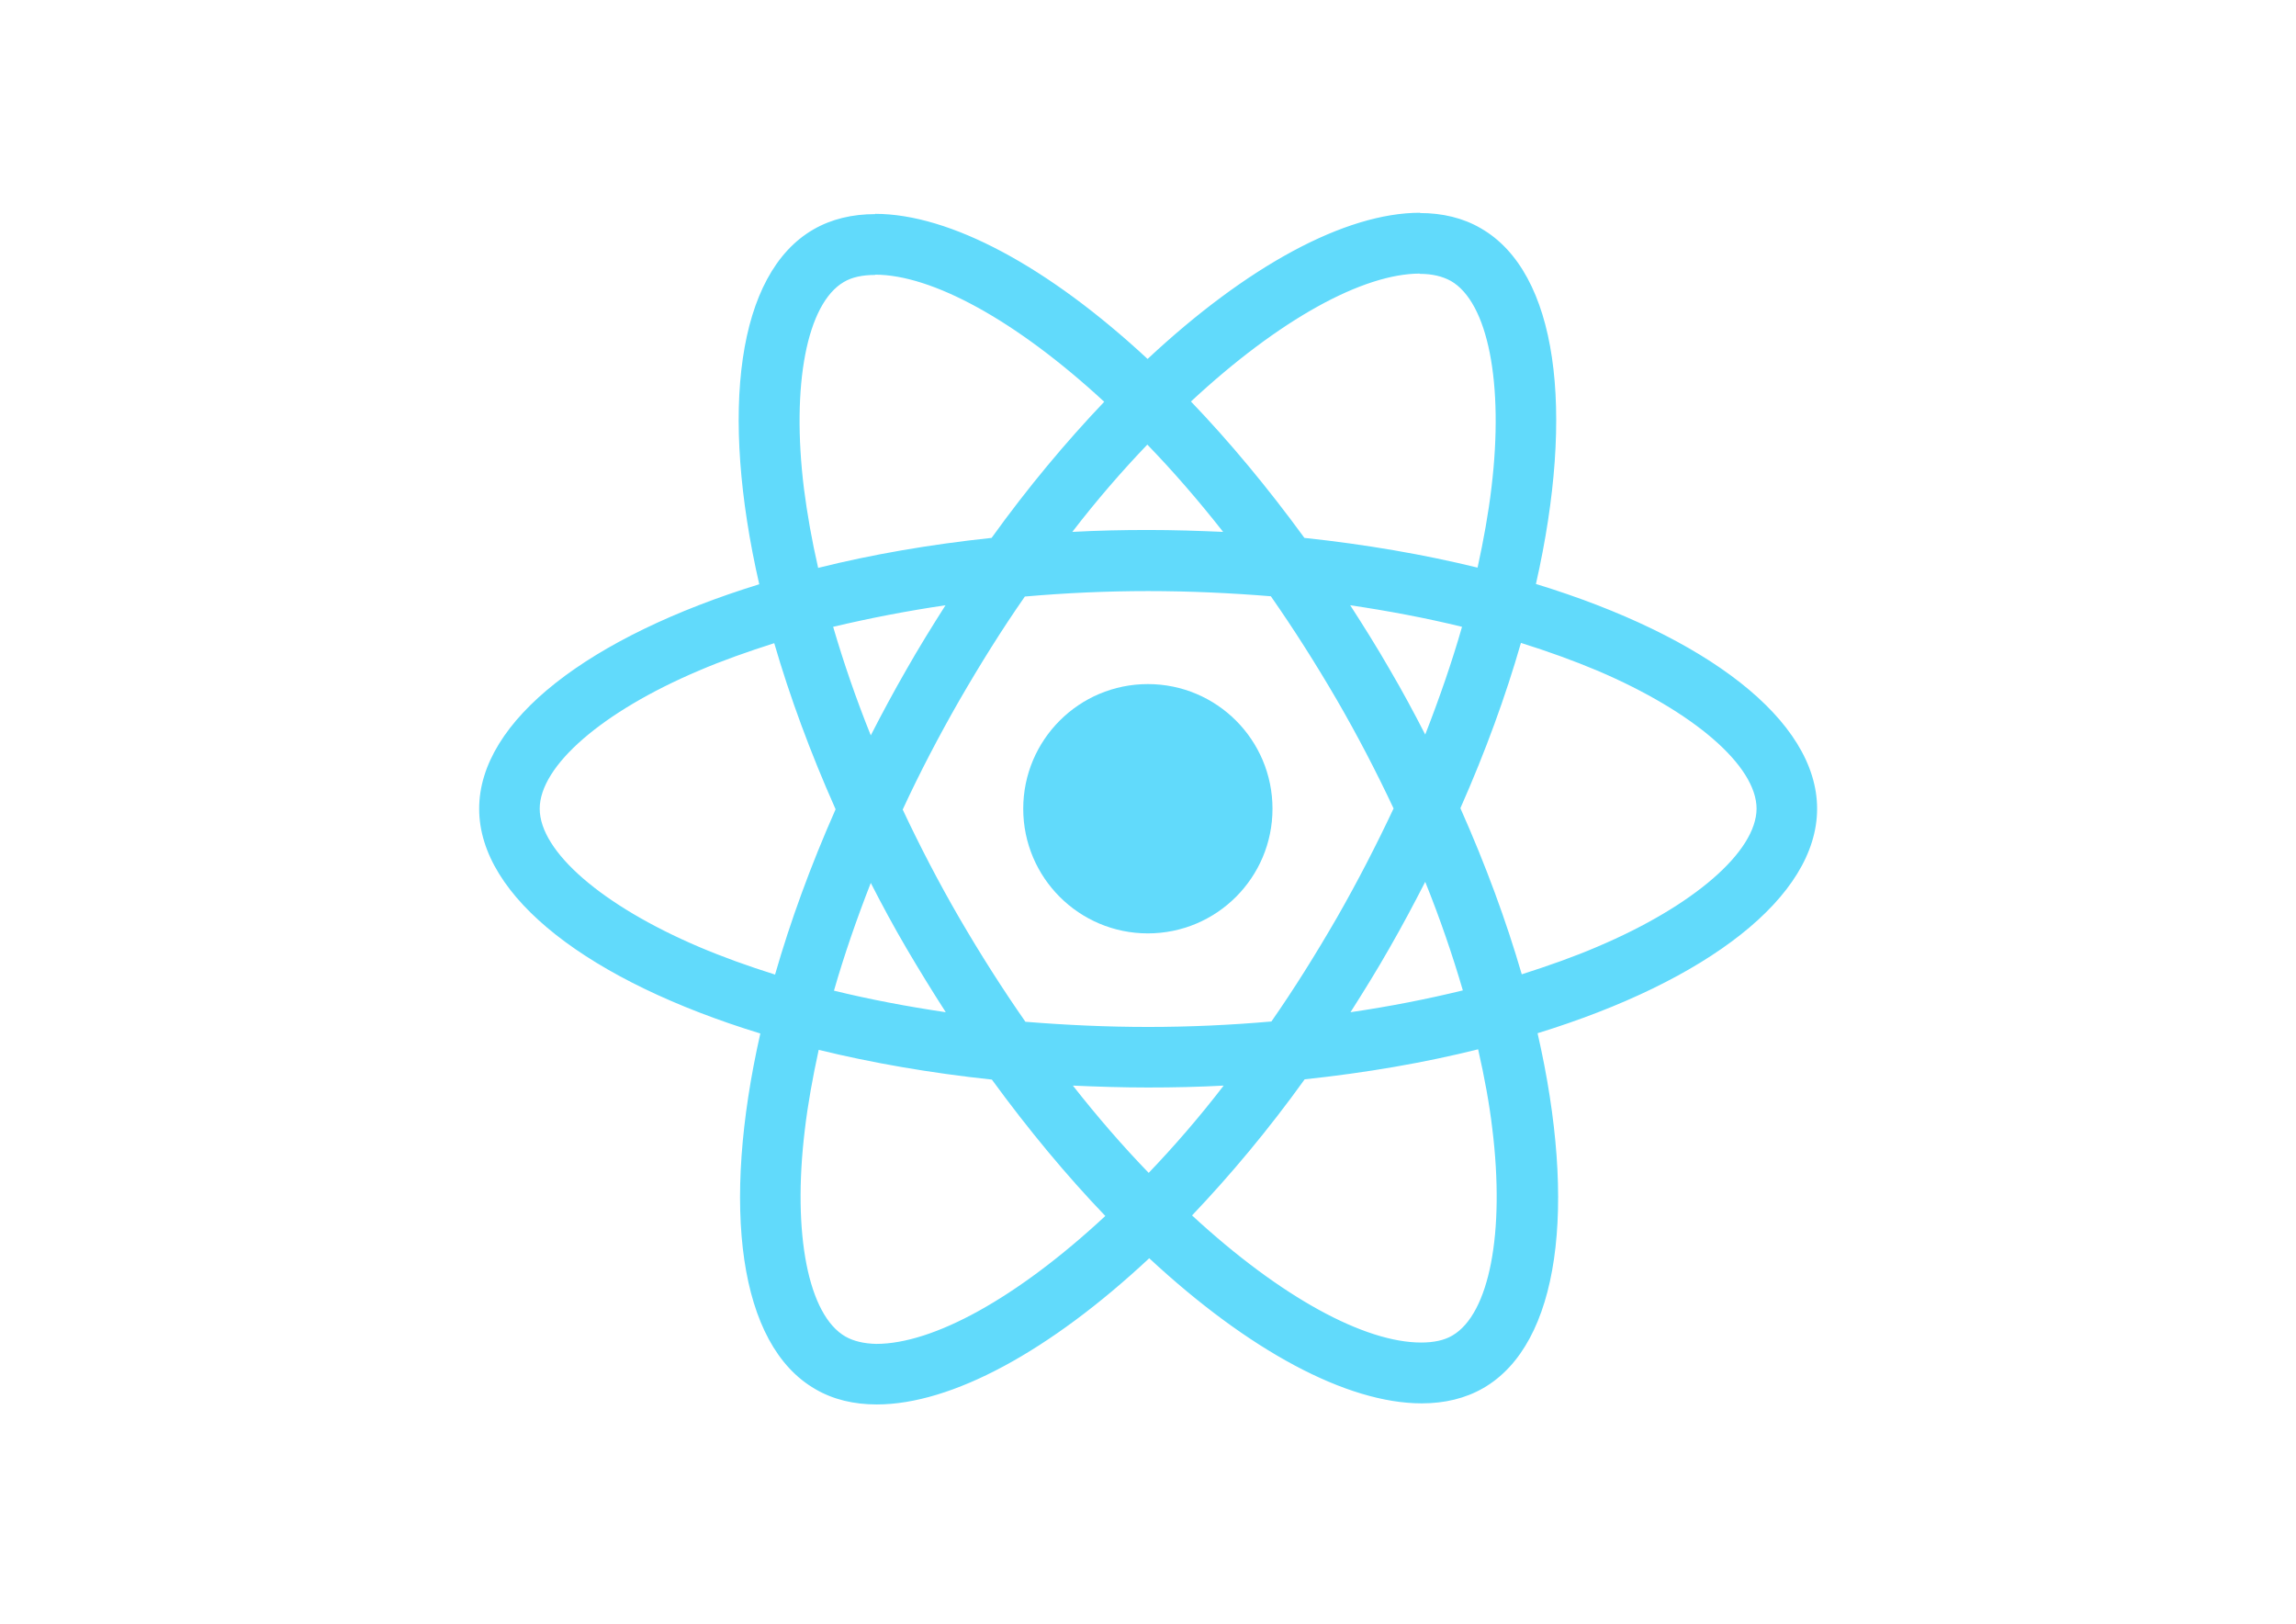
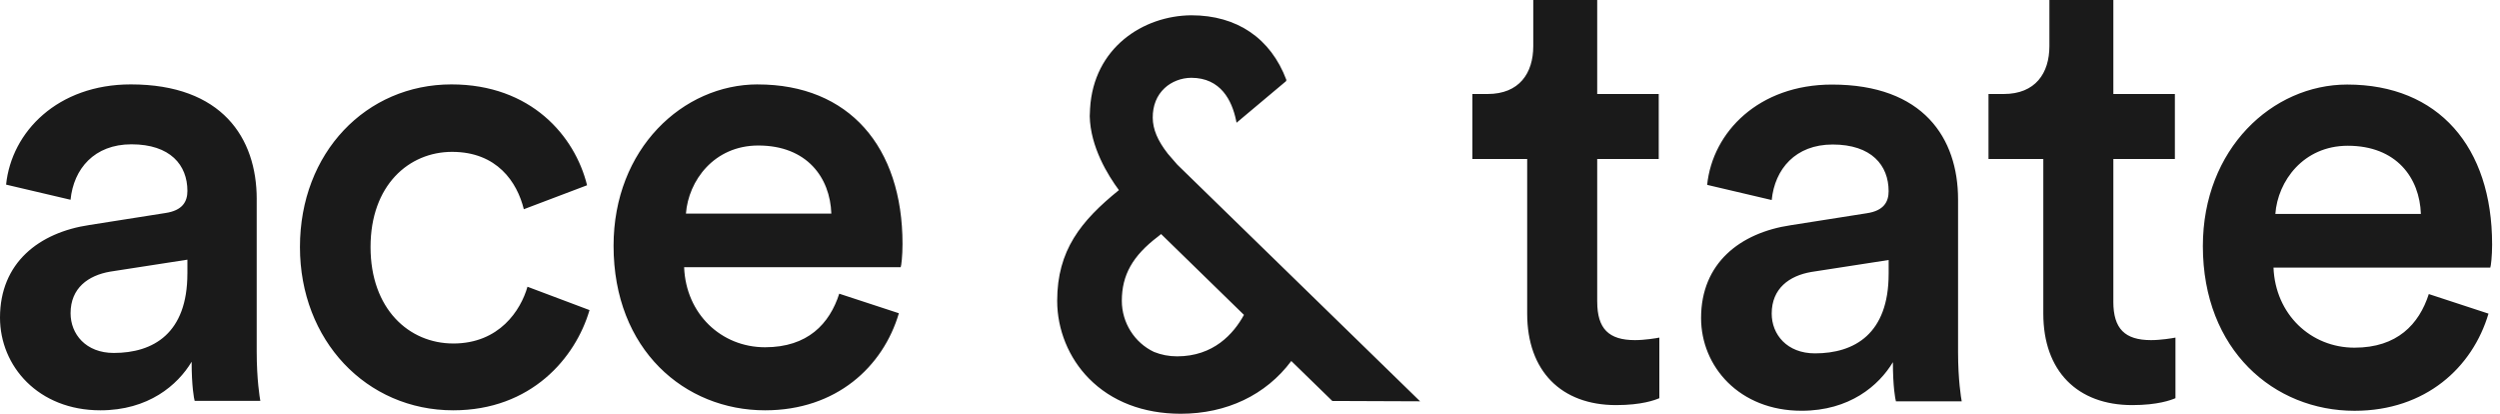
- <svg xmlns="http://www.w3.org/2000/svg" viewBox="0 0 841.9 595.3">
-   <g fill="#61DAFB">
-     <path d="M666.3 296.5c0-32.5-40.7-63.3-103.1-82.4 14.4-63.6 8-114.2-20.2-130.4-6.5-3.8-14.1-5.6-22.4-5.6v22.3c4.6 0 8.3.9 11.4 2.6 13.6 7.8 19.5 37.5 14.9 75.7-1.1 9.4-2.9 19.3-5.1 29.4-19.6-4.8-41-8.5-63.5-10.9-13.5-18.5-27.5-35.3-41.6-50 32.6-30.3 63.2-46.9 84-46.9V78c-27.5 0-63.5 19.6-99.9 53.6-36.4-33.8-72.4-53.2-99.9-53.2v22.3c20.7 0 51.4 16.5 84 46.6-14 14.7-28 31.4-41.3 49.9-22.6 2.4-44 6.1-63.6 11-2.3-10-4-19.7-5.2-29-4.7-38.2 1.1-67.9 14.6-75.8 3-1.8 6.9-2.6 11.5-2.6V78.5c-8.4 0-16 1.8-22.6 5.6-28.1 16.2-34.4 66.7-19.9 130.1-62.2 19.2-102.7 49.9-102.7 82.3 0 32.5 40.7 63.3 103.1 82.4-14.4 63.6-8 114.2 20.2 130.4 6.5 3.8 14.1 5.6 22.5 5.6 27.5 0 63.5-19.6 99.9-53.6 36.4 33.8 72.4 53.2 99.9 53.2 8.4 0 16-1.8 22.6-5.6 28.1-16.2 34.4-66.7 19.9-130.1 62-19.1 102.5-49.9 102.5-82.3zm-130.2-66.7c-3.7 12.9-8.3 26.2-13.5 39.5-4.1-8-8.4-16-13.1-24-4.6-8-9.5-15.8-14.4-23.4 14.2 2.1 27.9 4.7 41 7.9zm-45.8 106.5c-7.8 13.5-15.8 26.3-24.1 38.2-14.9 1.3-30 2-45.2 2-15.1 0-30.2-.7-45-1.9-8.3-11.9-16.4-24.6-24.2-38-7.6-13.1-14.5-26.4-20.8-39.8 6.2-13.4 13.2-26.8 20.7-39.9 7.8-13.5 15.8-26.3 24.1-38.2 14.9-1.3 30-2 45.2-2 15.1 0 30.2.7 45 1.9 8.3 11.9 16.4 24.6 24.2 38 7.6 13.1 14.5 26.4 20.8 39.8-6.3 13.4-13.2 26.8-20.7 39.9zm32.3-13c5.4 13.4 10 26.8 13.8 39.8-13.1 3.2-26.9 5.9-41.2 8 4.9-7.7 9.8-15.6 14.4-23.7 4.6-8 8.9-16.1 13-24.1zM421.2 430c-9.3-9.6-18.6-20.3-27.8-32 9 .4 18.2.7 27.5.7 9.4 0 18.7-.2 27.8-.7-9 11.7-18.3 22.4-27.5 32zm-74.4-58.9c-14.2-2.1-27.9-4.7-41-7.9 3.7-12.9 8.3-26.2 13.5-39.5 4.1 8 8.4 16 13.1 24 4.7 8 9.5 15.8 14.4 23.4zM420.7 163c9.3 9.6 18.6 20.3 27.8 32-9-.4-18.2-.7-27.5-.7-9.4 0-18.7.2-27.8.7 9-11.7 18.3-22.4 27.5-32zm-74 58.9c-4.9 7.7-9.8 15.6-14.4 23.7-4.6 8-8.9 16-13 24-5.4-13.4-10-26.8-13.8-39.8 13.1-3.1 26.9-5.8 41.2-7.9zm-90.5 125.2c-35.4-15.1-58.3-34.9-58.3-50.6 0-15.7 22.9-35.6 58.3-50.6 8.6-3.7 18-7 27.7-10.1 5.7 19.6 13.2 40 22.5 60.9-9.2 20.8-16.6 41.1-22.2 60.6-9.9-3.1-19.3-6.5-28-10.2zM310 490c-13.6-7.8-19.5-37.5-14.9-75.7 1.1-9.4 2.9-19.3 5.1-29.4 19.6 4.8 41 8.5 63.5 10.9 13.5 18.5 27.5 35.3 41.6 50-32.6 30.3-63.2 46.9-84 46.9-4.5-.1-8.3-1-11.3-2.7zm237.2-76.2c4.7 38.2-1.1 67.9-14.6 75.8-3 1.8-6.9 2.6-11.5 2.6-20.7 0-51.4-16.5-84-46.6 14-14.7 28-31.4 41.3-49.9 22.6-2.4 44-6.1 63.6-11 2.3 10.1 4.1 19.8 5.2 29.1zm38.5-66.7c-8.6 3.7-18 7-27.7 10.1-5.7-19.6-13.2-40-22.5-60.9 9.2-20.8 16.6-41.1 22.2-60.6 9.9 3.1 19.3 6.5 28.1 10.2 35.4 15.1 58.3 34.9 58.3 50.6-.1 15.7-23 35.6-58.4 50.6zM320.8 78.4z" />
-     <circle cx="420.9" cy="296.5" r="45.7" />
-     <path d="M520.5 78.1z" />
-   </g>
+ <svg xmlns="http://www.w3.org/2000/svg" width="145" height="24" viewBox="0 0 145 24">
+   <path d="M10.873 15.863c0 3.475-1.978 4.608-4.272 4.608-1.623 0-2.506-1.096-2.506-2.302 0-1.464 1.024-2.194 2.296-2.414l4.483-.694v.803zm4.023-4.313c0-3.547-2.012-6.655-7.307-6.655-4.236 0-6.92 2.742-7.236 5.813l3.74.878C4.27 9.794 5.47 8.37 7.624 8.37c2.26 0 3.25 1.204 3.25 2.705 0 .62-.285 1.133-1.272 1.28l-4.413.695C2.26 13.487 0 15.243 0 18.423c0 2.816 2.223 5.375 5.825 5.375 2.788 0 4.483-1.462 5.294-2.816 0 1.427.14 2.158.176 2.267h3.81c-.034-.184-.21-1.243-.21-2.853V11.55zm52.858-2.645c-.588-.753-.863-1.412-.868-2.075-.006-.703.234-1.298.692-1.723.403-.374.965-.59 1.54-.595 1.726 0 2.365 1.336 2.6 2.457l.03.15 2.873-2.412.02-.07c-.91-2.42-2.87-3.75-5.515-3.75-2.8.02-5.675 1.888-5.877 5.412-.006.08-.01.164-.01.248l-.004.08c-.003.035-.005.07-.005.11.038 1.79 1.058 3.433 1.693 4.29-2.212 1.79-3.58 3.495-3.582 6.417 0 1.677.67 3.318 1.838 4.504 1.318 1.34 3.158 2.046 5.322 2.05 2.67 0 4.95-1.087 6.424-3.06l2.38 2.318 5.093.02L68.312 9.55c-.192-.213-.38-.43-.558-.643zm-.383 4.67l4.808 4.688c-.608 1.106-1.77 2.405-3.88 2.405-.47 0-.92-.087-1.337-.255-1.137-.535-1.87-1.7-1.87-2.966 0-1.495.628-2.61 2.096-3.724l.185-.15zm-23.405-8.68c-4.34 0-8.365 3.73-8.365 9.36 0 6.034 4.13 9.543 8.79 9.543 4.13 0 6.848-2.522 7.765-5.63l-3.46-1.134c-.564 1.754-1.835 3.107-4.306 3.107-2.543 0-4.59-1.936-4.695-4.642H52.26c.037-.072.107-.658.107-1.352 0-5.632-3.106-9.25-8.402-9.25zM39.8 12.39c.142-1.9 1.624-3.95 4.2-3.95 2.825 0 4.167 1.866 4.237 3.95H39.8zM26.3 19.922c-2.577 0-4.8-2.01-4.8-5.594 0-3.583 2.223-5.52 4.73-5.52 2.61 0 3.776 1.754 4.164 3.327l3.67-1.39c-.705-2.852-3.246-5.85-7.87-5.85-4.942 0-8.79 3.95-8.79 9.433 0 5.41 3.848 9.47 8.896 9.47 4.518 0 7.095-3.036 7.906-5.813l-3.6-1.354c-.388 1.355-1.624 3.292-4.306 3.292zM144.6 14.164c0-5.636-3.108-9.26-8.408-9.26-4.347 0-8.375 3.734-8.375 9.37 0 6.038 4.134 9.552 8.8 9.552 4.132 0 6.854-2.525 7.773-5.636l-3.463-1.135c-.566 1.757-1.838 3.11-4.31 3.11-2.545 0-4.594-1.94-4.702-4.646h12.58c.035-.075.106-.66.106-1.356zm-12.577-1.757c.14-1.902 1.625-3.953 4.204-3.953 2.827 0 4.17 1.867 4.24 3.953h-8.444zm-9.4 5.088V9.223h3.57v-3.77h-3.57V0h-3.71v2.672c0 1.573-.813 2.78-2.65 2.78h-.884v3.77h3.18v8.968c0 3.33 1.978 5.306 5.158 5.306 1.485 0 2.26-.293 2.51-.402V19.58c-.178.037-.85.147-1.415.147-1.52 0-2.19-.66-2.19-2.232zm-9.01-5.93c0-3.55-2.014-6.66-7.314-6.66-4.242 0-6.927 2.744-7.245 5.817l3.746.88c.178-1.794 1.377-3.22 3.534-3.22 2.26 0 3.25 1.207 3.25 2.707 0 .622-.283 1.134-1.27 1.28l-4.418.695c-2.933.44-5.194 2.198-5.194 5.38 0 2.82 2.225 5.38 5.83 5.38 2.79 0 4.487-1.463 5.3-2.818 0 1.428.14 2.16.176 2.27h3.817c-.036-.183-.212-1.245-.212-2.855v-8.857zm-4.028 4.32c0 3.475-1.98 4.61-4.275 4.61-1.626 0-2.51-1.098-2.51-2.305 0-1.464 1.025-2.197 2.296-2.416l4.49-.694v.804zm-16.91 1.61V9.223h3.57v-3.77h-3.57V0h-3.71v2.672c0 1.573-.812 2.78-2.65 2.78h-.883v3.77h3.18v8.968c0 3.33 1.978 5.306 5.16 5.306 1.483 0 2.26-.293 2.508-.402V19.58c-.177.037-.85.147-1.414.147-1.52 0-2.19-.66-2.19-2.232z" fill="#1a1a1a" fill-rule="evenodd" />
</svg>
